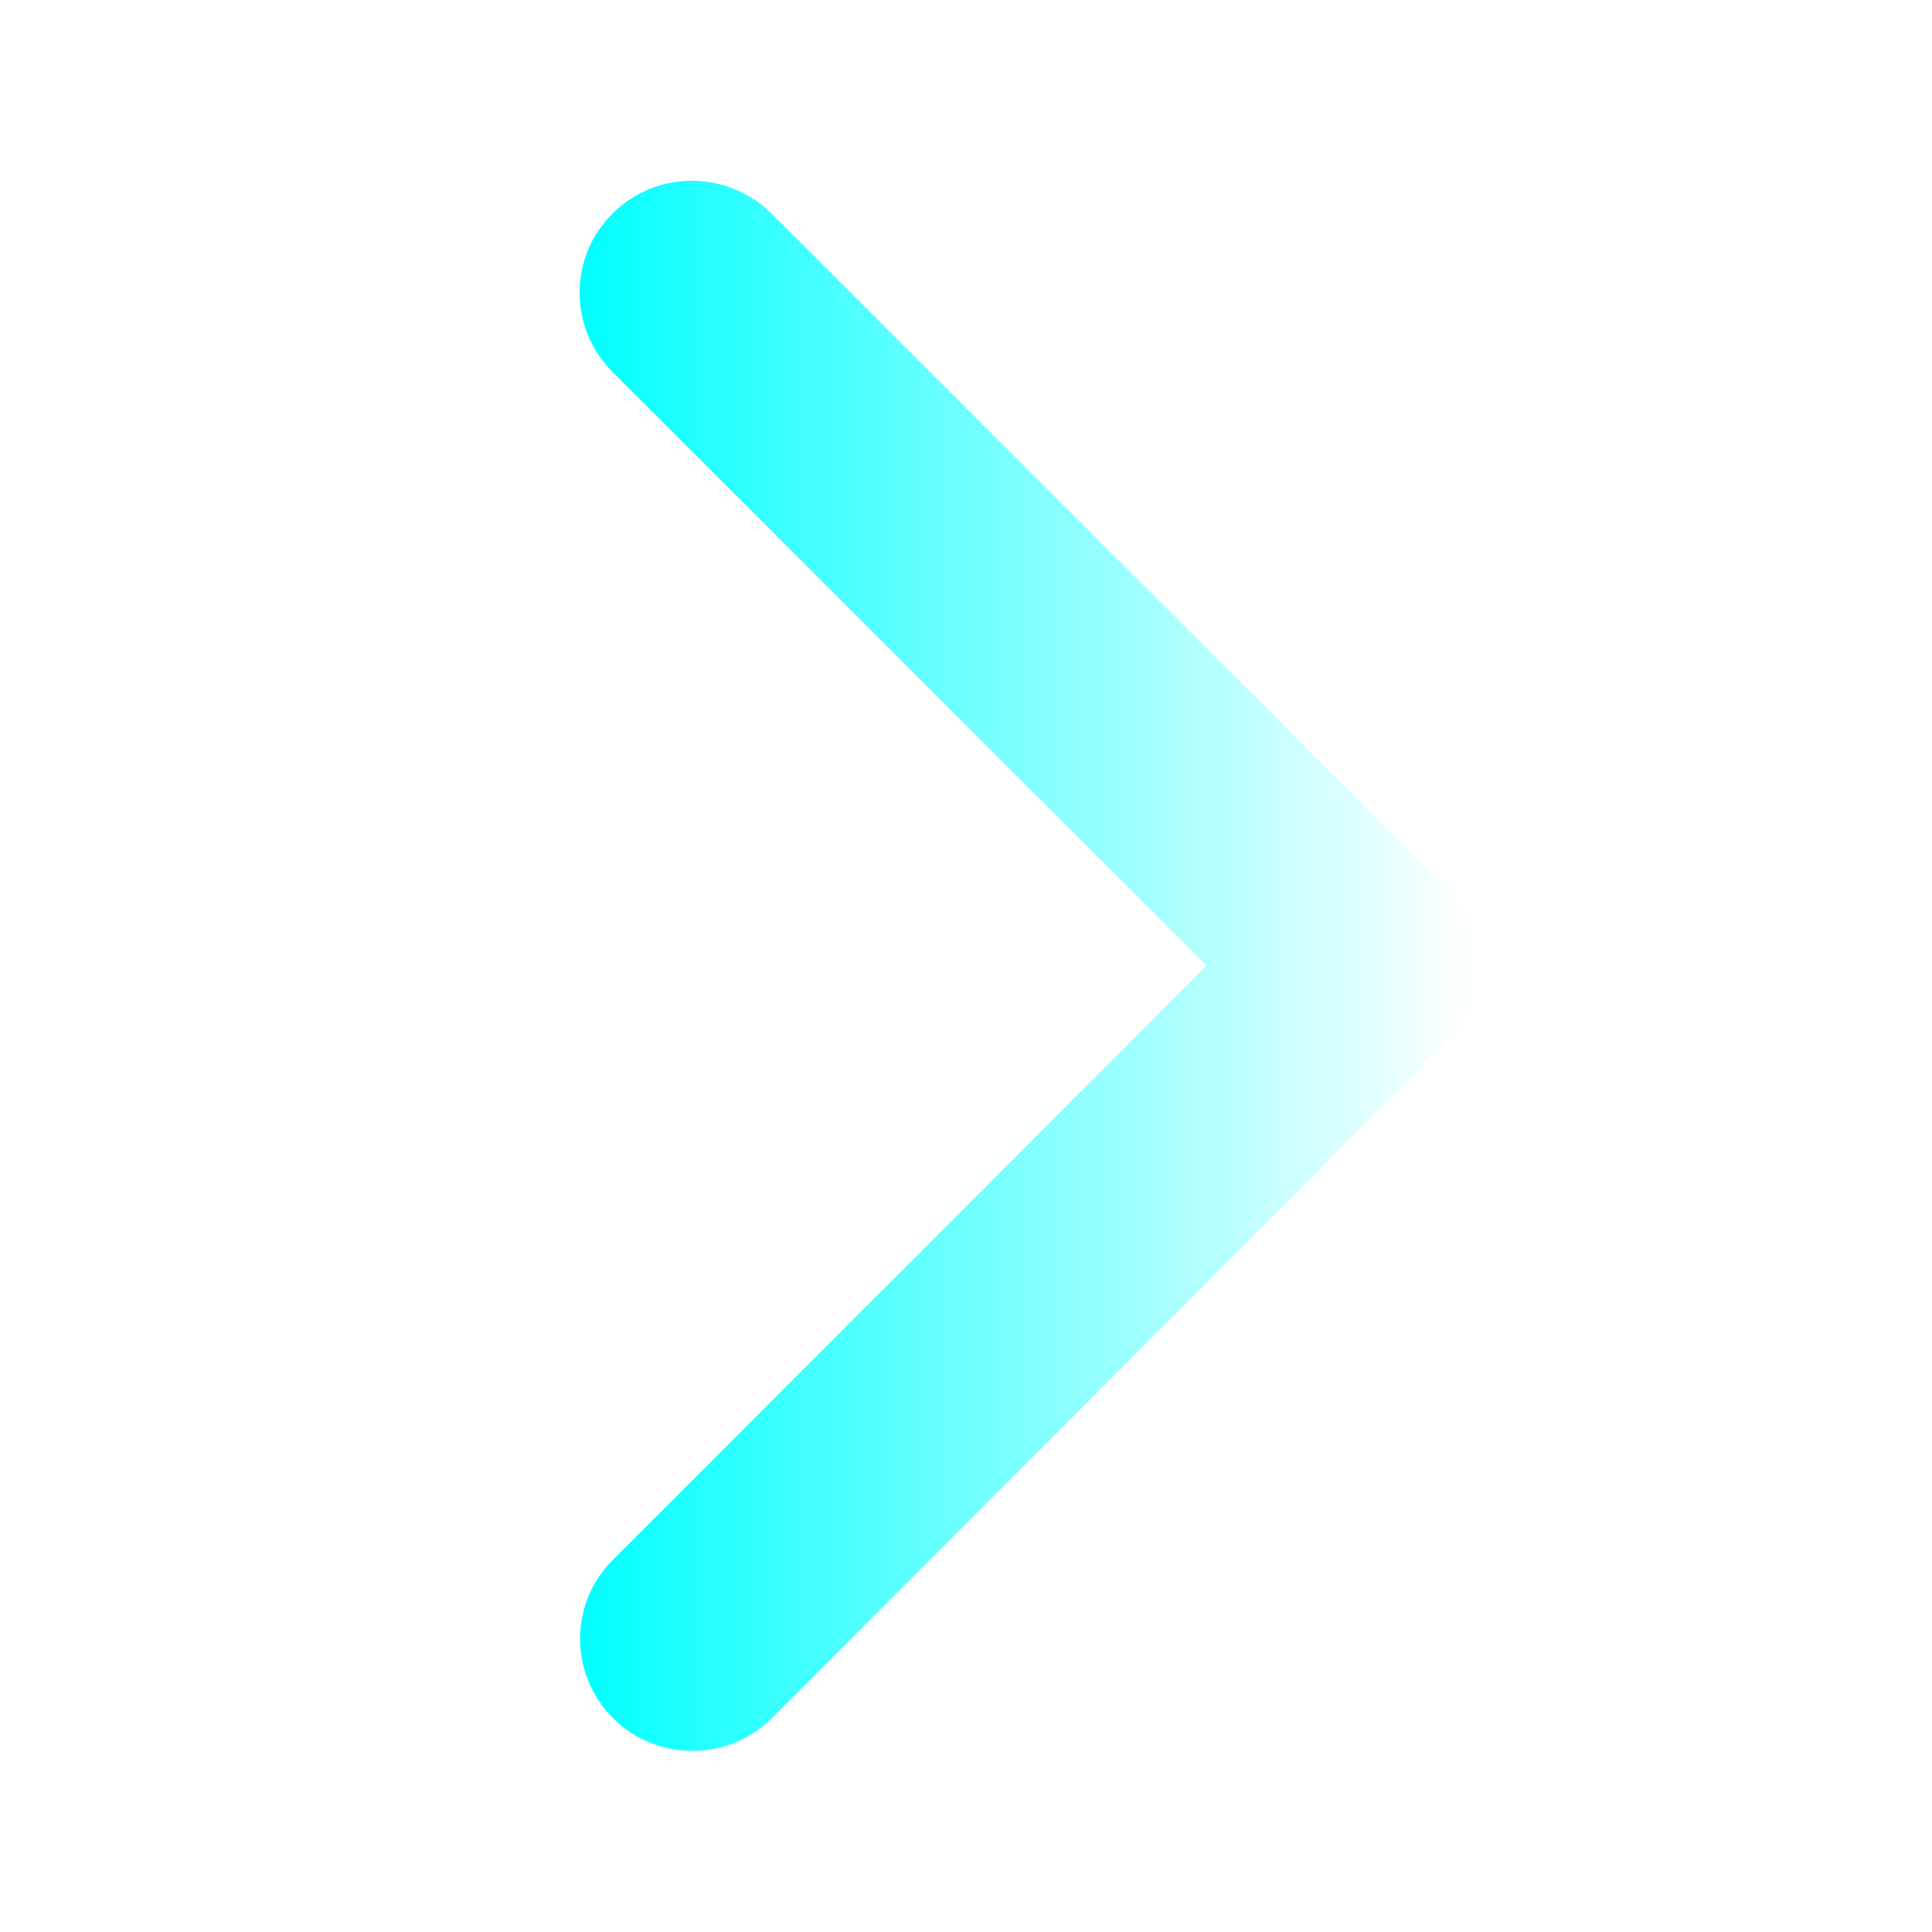
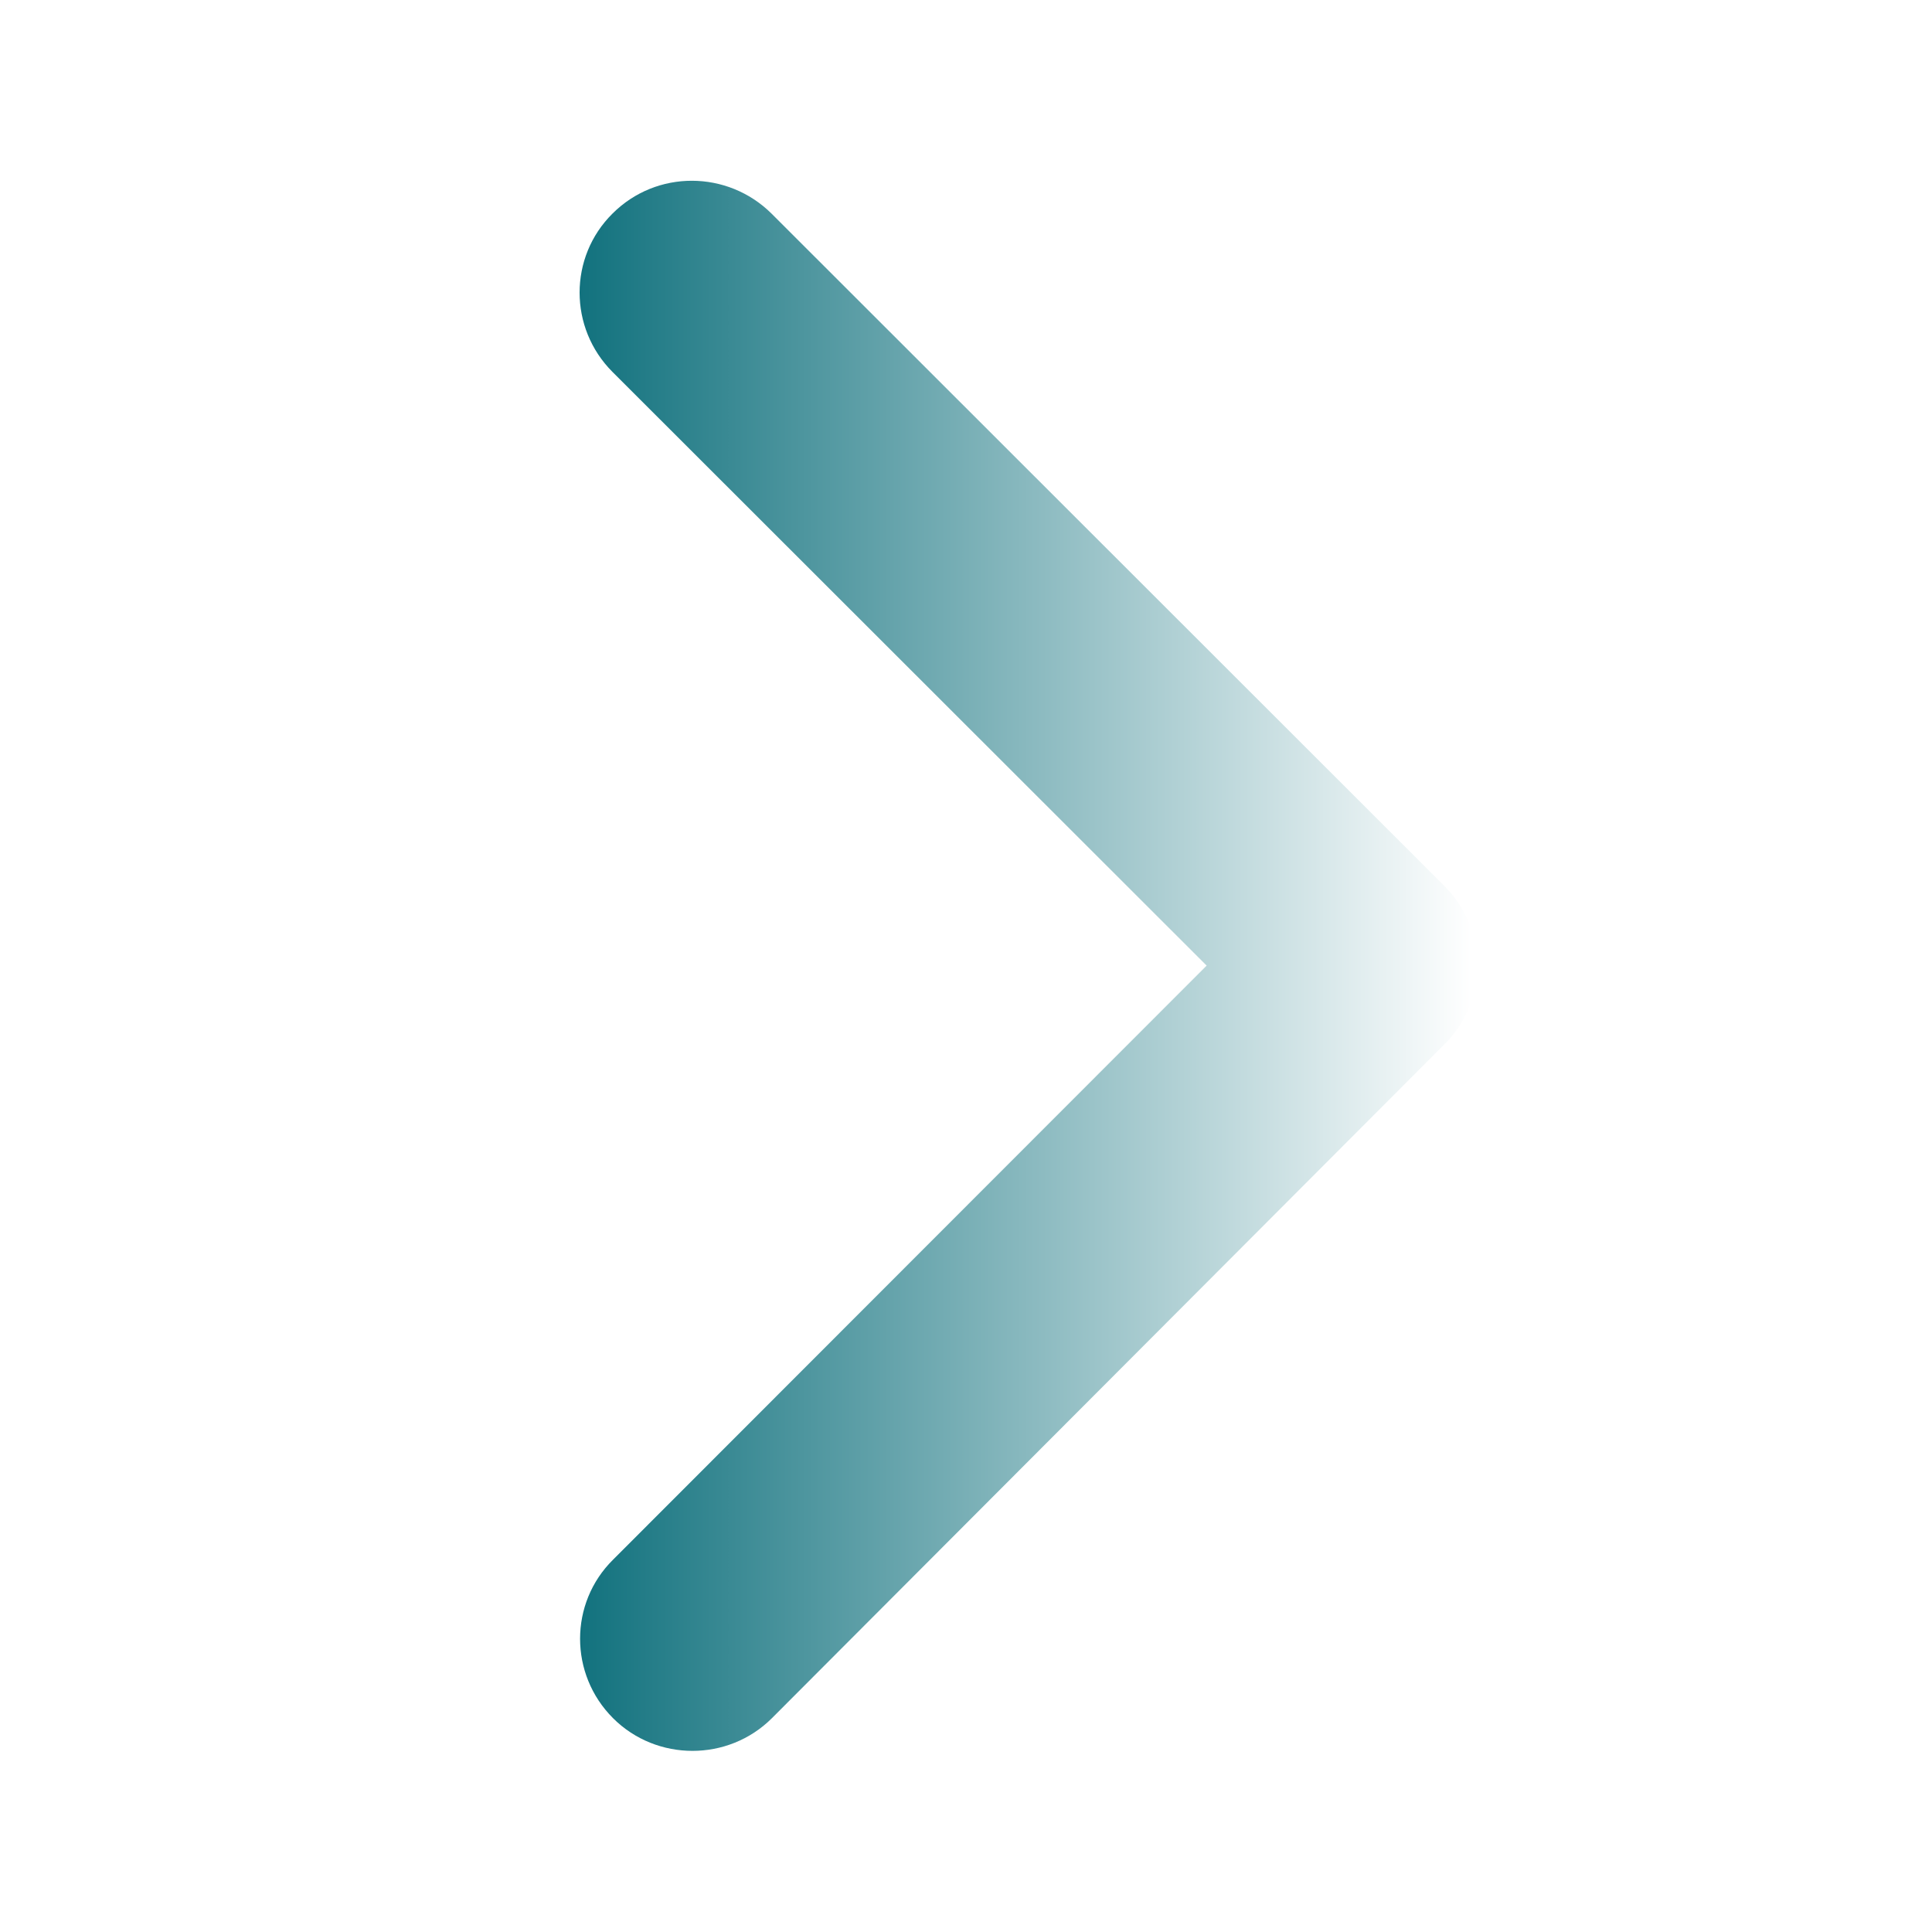
<svg xmlns="http://www.w3.org/2000/svg" xmlns:xlink="http://www.w3.org/1999/xlink" width="100pt" height="100pt" viewBox="0 0 206.667 206.667" version="1.1" id="svg5">
  <defs id="defs9">
+     <linearGradient id="linearGradient1375">
+       <stop id="stop1371" offset="0" style="stop-color:#ffffff;stop-opacity:1" />
+       <stop id="stop1373" offset="1" style="stop-color:#12727e;stop-opacity:1" />
+     </linearGradient>
    <linearGradient id="linearGradient820">
      <stop style="stop-color:#ffffff;stop-opacity:1" offset="0" id="stop816" />
      <stop style="stop-color:#00ffff;stop-opacity:1" offset="1" id="stop818" />
    </linearGradient>
    <linearGradient xlink:href="#linearGradient820" id="linearGradient822" x1="80.565" y1="128.022" x2="176.024" y2="128.022" gradientUnits="userSpaceOnUse" />
-     <linearGradient xlink:href="#linearGradient820" id="linearGradient817" gradientUnits="userSpaceOnUse" x1="80.565" y1="128.022" x2="176.024" y2="128.022" />
+     <linearGradient xlink:href="#linearGradient1375" id="linearGradient817" gradientUnits="userSpaceOnUse" x1="80.565" y1="128.022" x2="176.024" y2="128.022" />
  </defs>
  <g id="surface1" transform="matrix(-1,0,0,1,238.0244,-24.70833)" style="fill:url(#linearGradient822);fill-opacity:1">
    <path style="fill:url(#linearGradient817);fill-opacity:1;fill-rule:nonzero;stroke:none" d="M 108.949,128 172.5,64.5 c 4.699,-4.699 4.699,-12.301 0,-16.949 -4.699,-4.699 -12.301,-4.652 -17,0 L 83.5,119.5 c -4.551,4.551 -4.648,11.852 -0.352,16.551 L 155.449,208.5 c 2.352,2.352 5.449,3.5 8.5,3.5 3.051,0 6.152,-1.148 8.5,-3.5 4.699,-4.699 4.699,-12.301 0,-16.949 z m 0,0" id="path2" />
  </g>
</svg>
